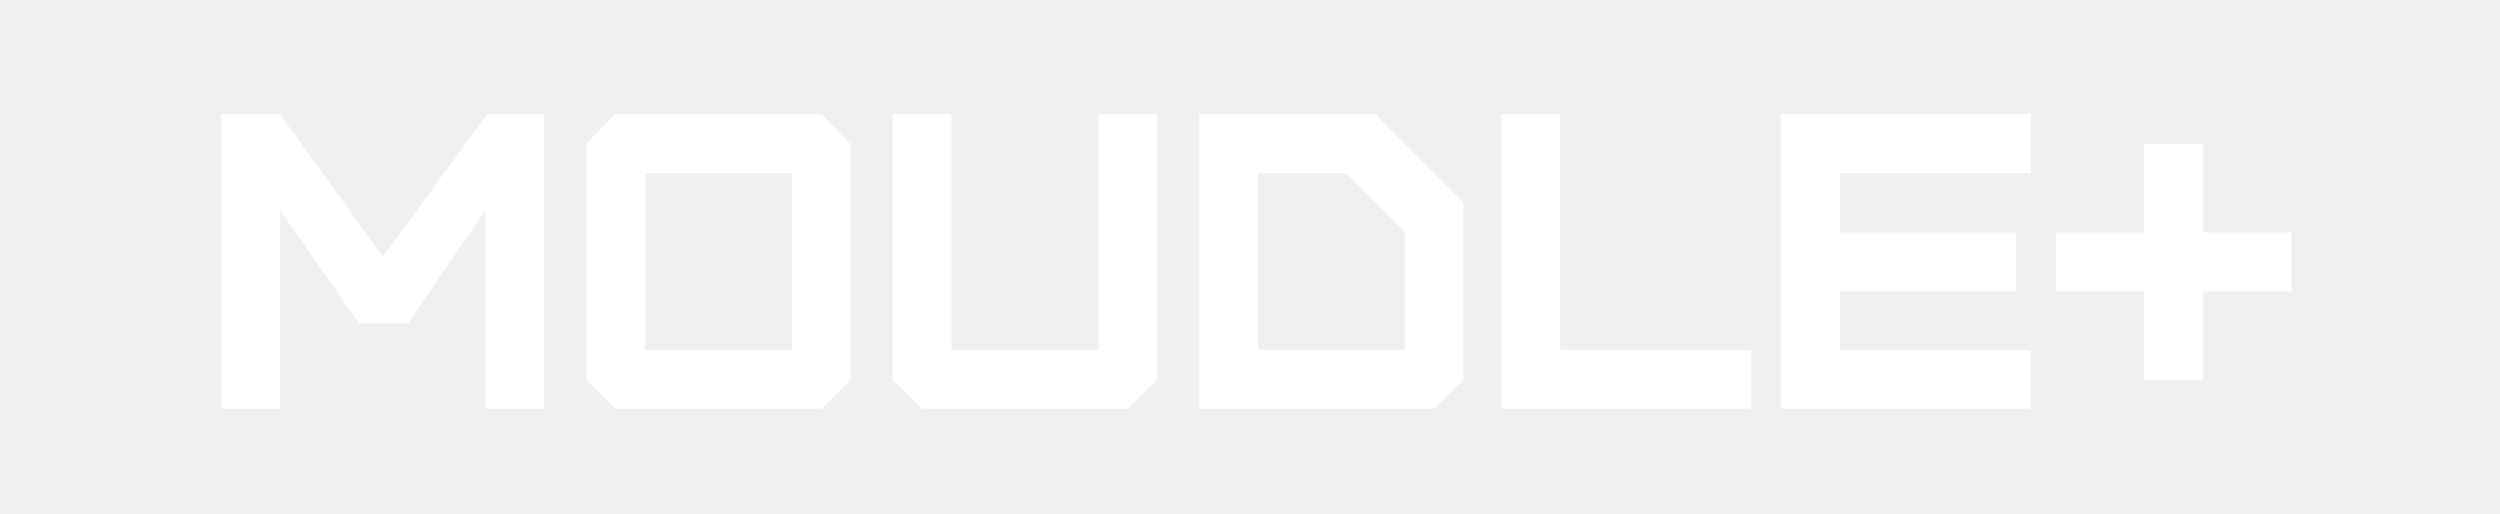
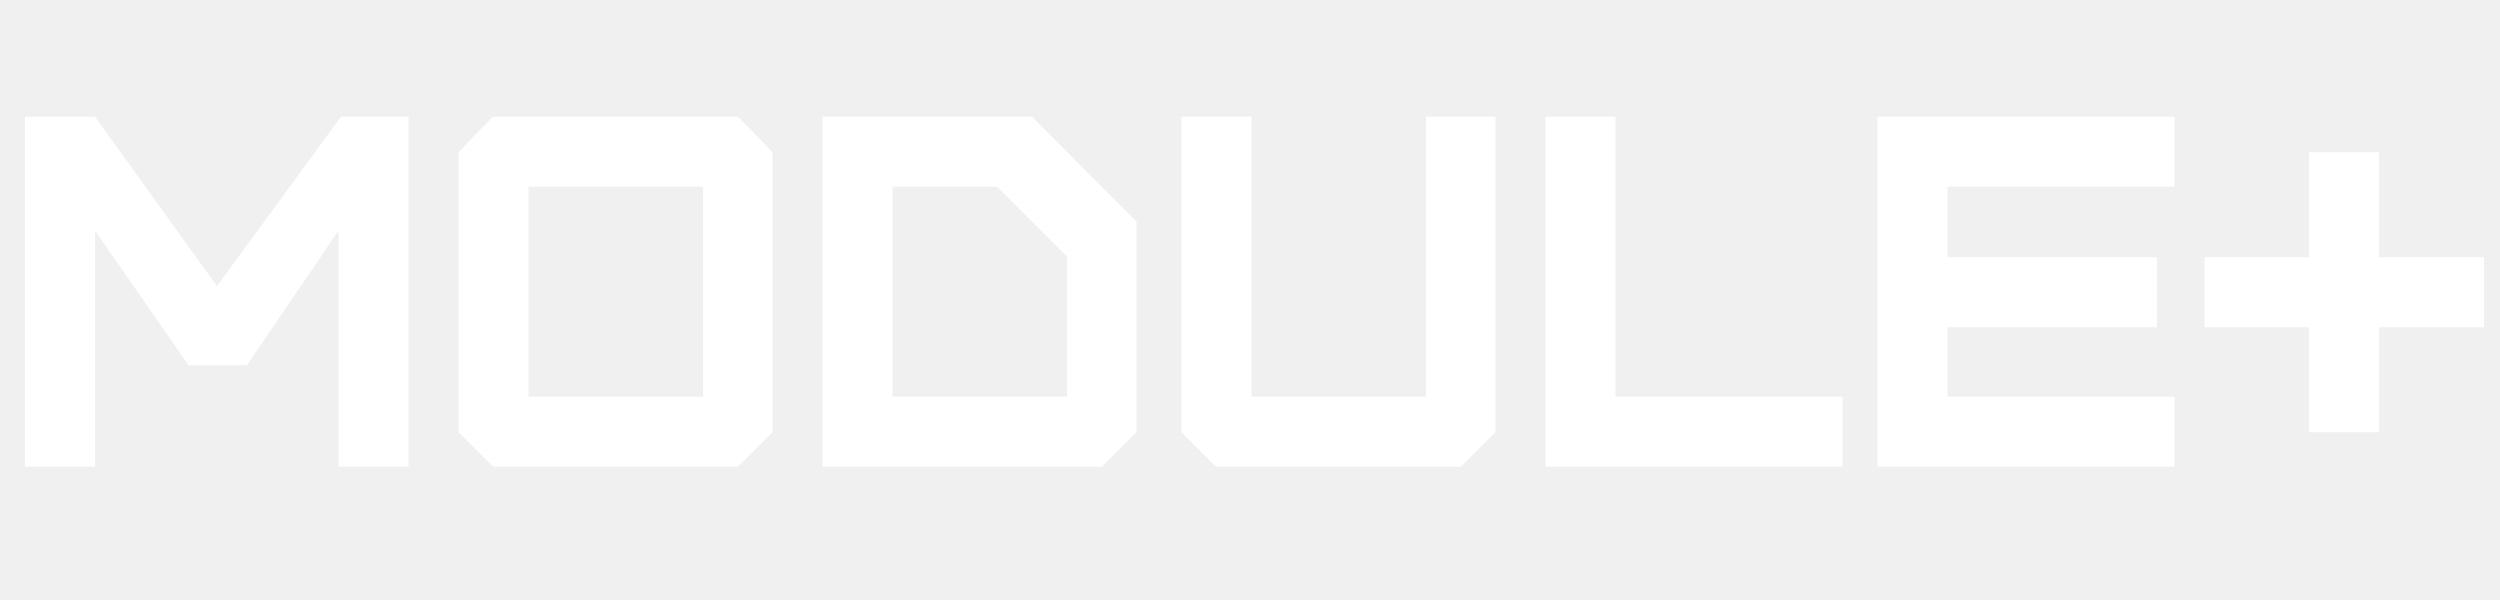
- <svg xmlns="http://www.w3.org/2000/svg" viewBox="0 0 350 72" width="292" height="60">
+ <svg xmlns="http://www.w3.org/2000/svg" viewBox="0 0 300 72" width="300" height="72">
  <style>
		tspan { white-space:pre }
	</style>
-   <path fill="#ffffff" d="M39.06 57.3L39.06 29.45L50.1 45.32L57 45.32L67.8 29.45L67.8 57.3L76.06 57.3L76.06 16L68.09 16L53.46 36L39.06 16L30.8 16L30.8 57.3ZM90.22 49.04L90.22 24.26L110.81 24.26L110.81 49.04ZM114.94 57.3L119.01 53.23L119.01 20.19L114.94 16L86.03 16L81.96 20.19L81.96 53.23L86.03 57.3ZM124.91 16L124.91 53.23L128.98 57.3L157.89 57.3L161.96 53.23L161.96 16L153.76 16L153.76 49.04L133.17 49.04L133.17 16ZM204.91 28.39L192.58 16L167.86 16L167.86 57.3L200.84 57.3L204.91 53.23ZM196.71 49.04L176.12 49.04L176.12 24.26L188.45 24.26L196.71 32.52ZM210.22 16L210.22 57.3L245.27 57.3L245.27 49.04L218.48 49.04L218.48 16ZM284.44 57.3L284.44 49.04L257.66 49.04L257.66 40.84L282.38 40.84L282.38 32.58L257.66 32.58L257.66 24.26L284.44 24.26L284.44 16L249.4 16L249.4 57.3ZM300.32 32.58L287.98 32.58L287.98 40.84L300.32 40.84L300.32 53.23L308.58 53.23L308.58 40.84L320.97 40.84L320.97 32.58L308.58 32.58L308.58 20.19L300.32 20.19Z" />
+   <path fill="#ffffff" d="M11.4 56L11.4 27.68L22.62 43.82L29.64 43.82L40.62 27.68L40.62 56L49.02 56L49.02 14L40.92 14L26.04 34.34L11.4 14L3 14L3 56ZM63.42 47.6L63.42 22.4L84.36 22.4L84.36 47.6ZM88.56 56L92.7 51.86L92.7 18.26L88.56 14L59.16 14L55.02 18.26L55.02 51.86L59.16 56ZM136.38 26.6L123.84 14L98.7 14L98.7 56L132.24 56L136.38 51.86ZM128.04 47.6L107.1 47.6L107.1 22.4L119.64 22.4L128.04 30.8ZM141.78 14L141.78 51.86L145.92 56L175.32 56L179.46 51.86L179.46 14L171.12 14L171.12 47.6L150.18 47.6L150.18 14ZM185.46 14L185.46 56L221.1 56L221.1 47.6L193.86 47.6L193.86 14ZM260.94 56L260.94 47.6L233.7 47.6L233.7 39.26L258.84 39.26L258.84 30.86L233.7 30.86L233.7 22.4L260.94 22.4L260.94 14L225.3 14L225.3 56ZM277.08 30.86L264.54 30.86L264.54 39.26L277.08 39.26L277.08 51.86L285.48 51.86L285.48 39.26L298.08 39.26L298.08 30.86L285.48 30.86L285.48 18.26L277.08 18.26Z" />
</svg>
